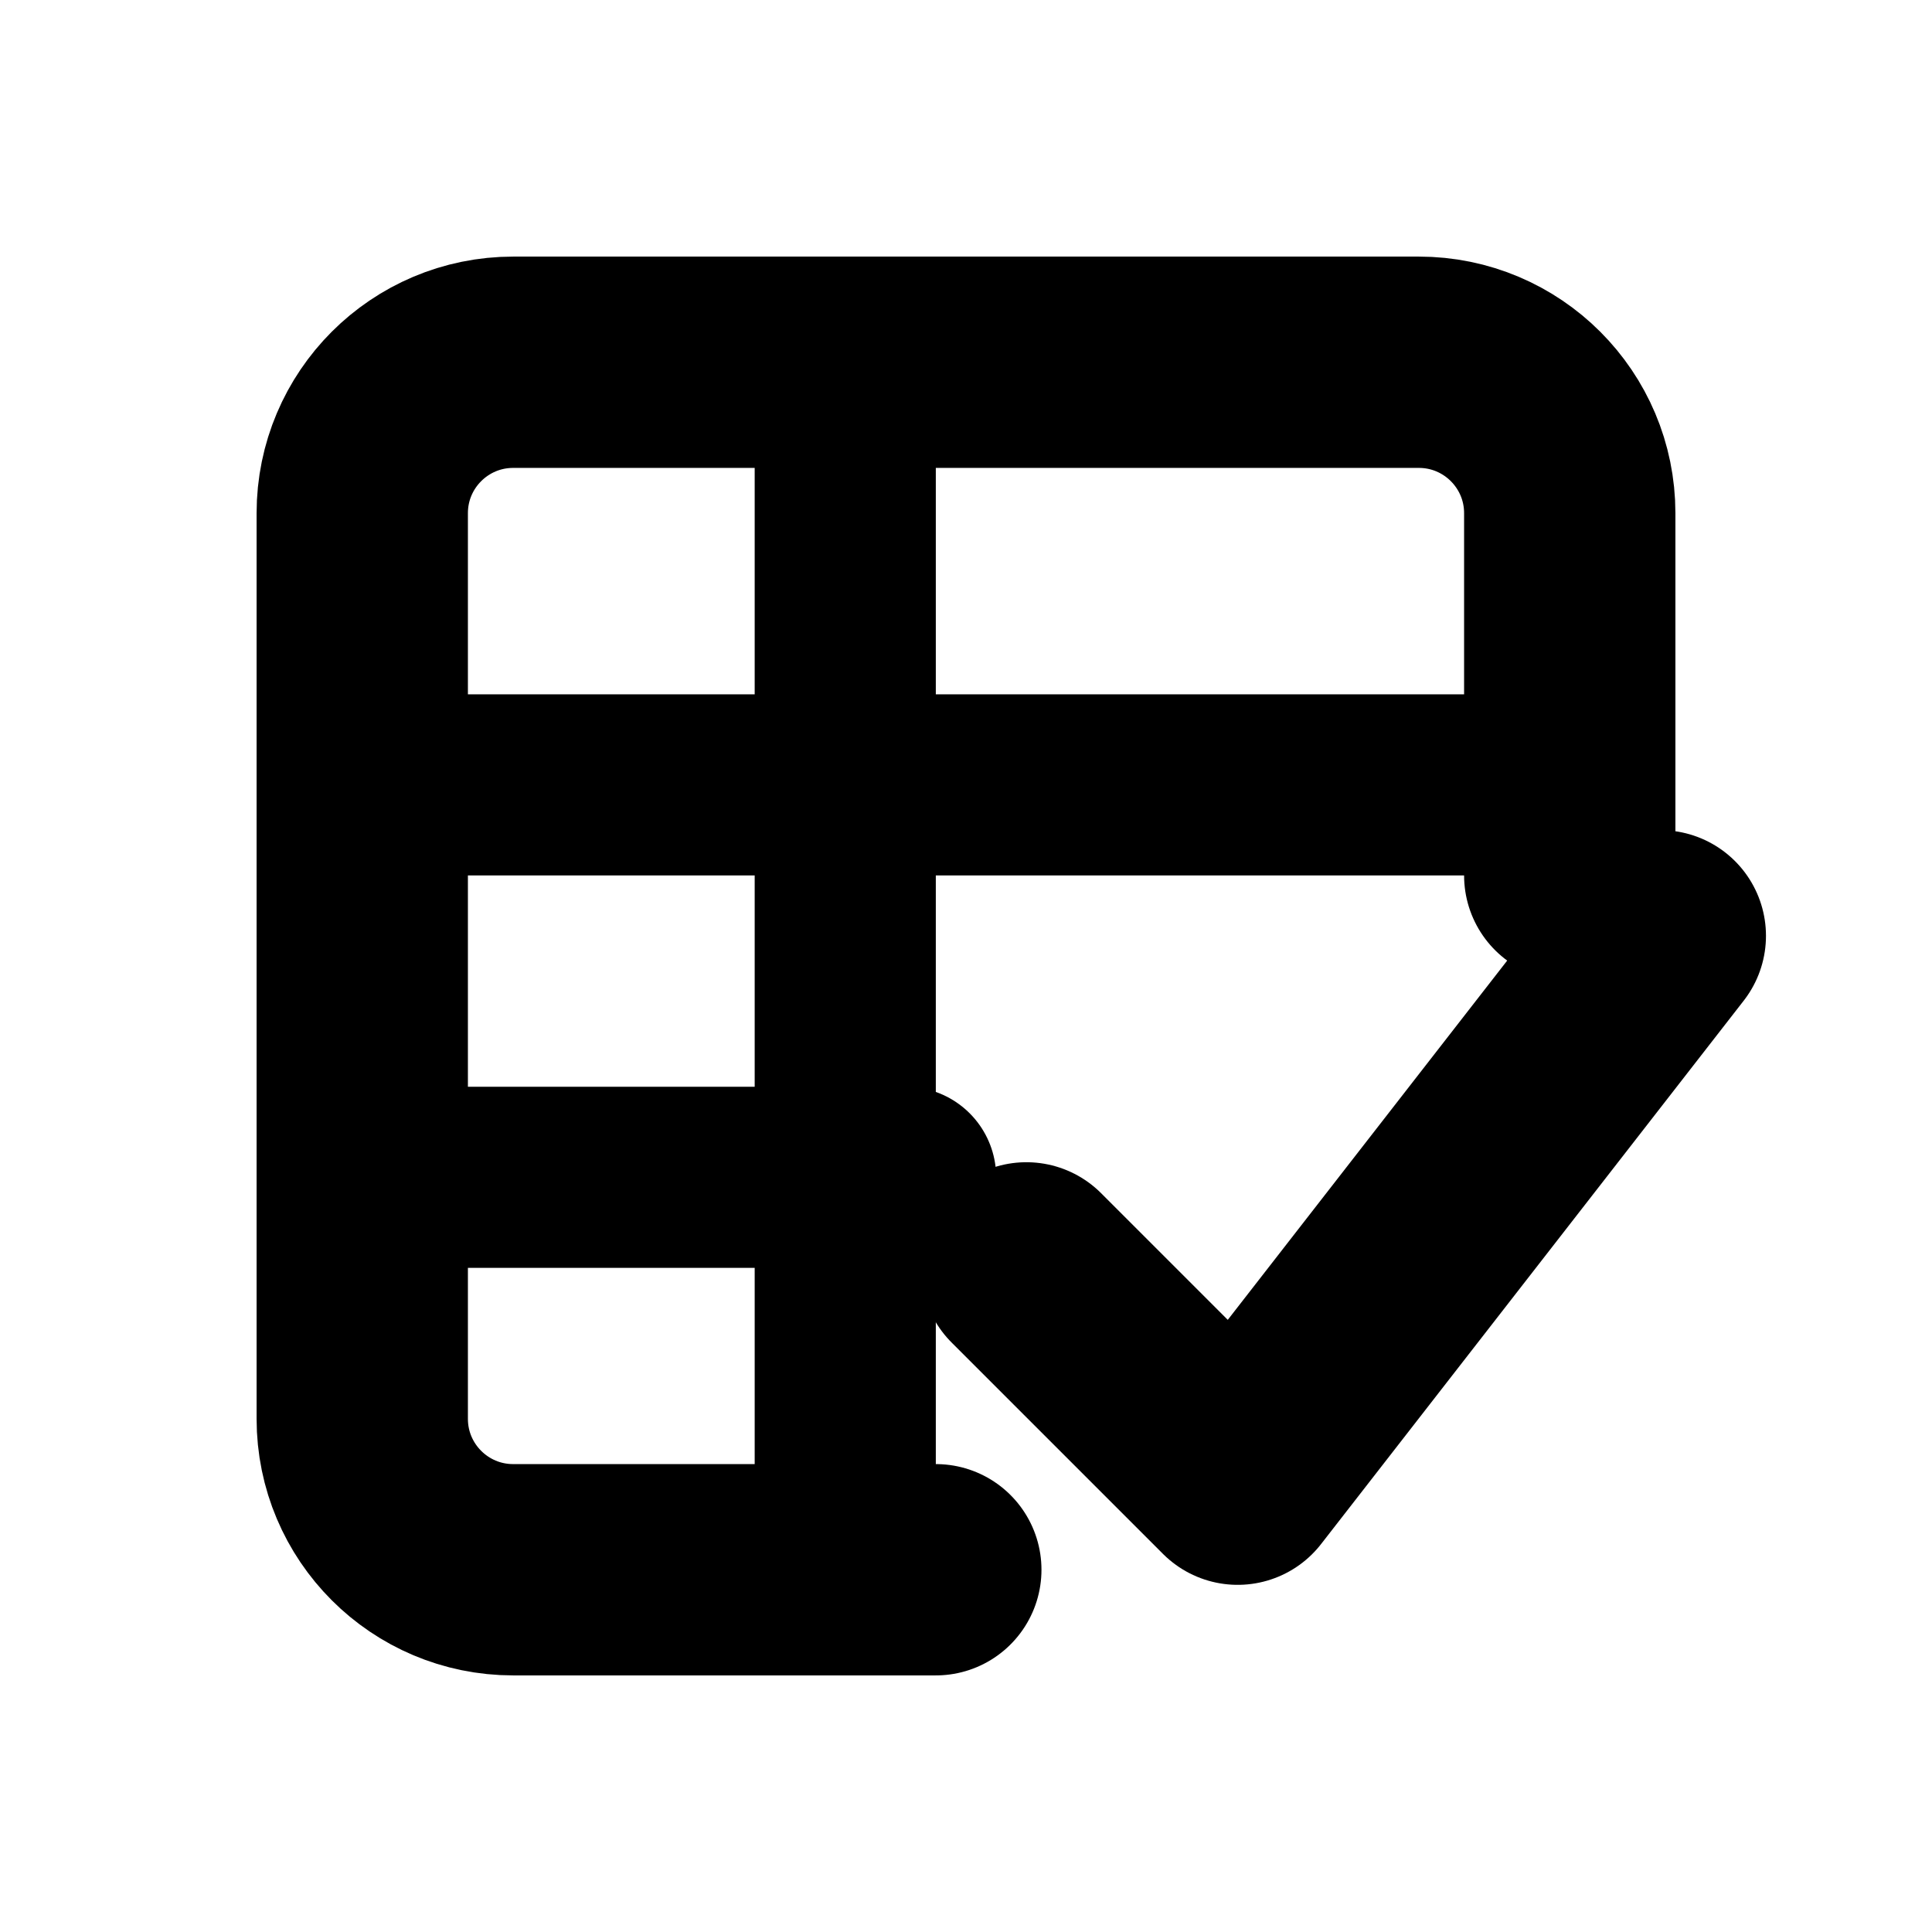
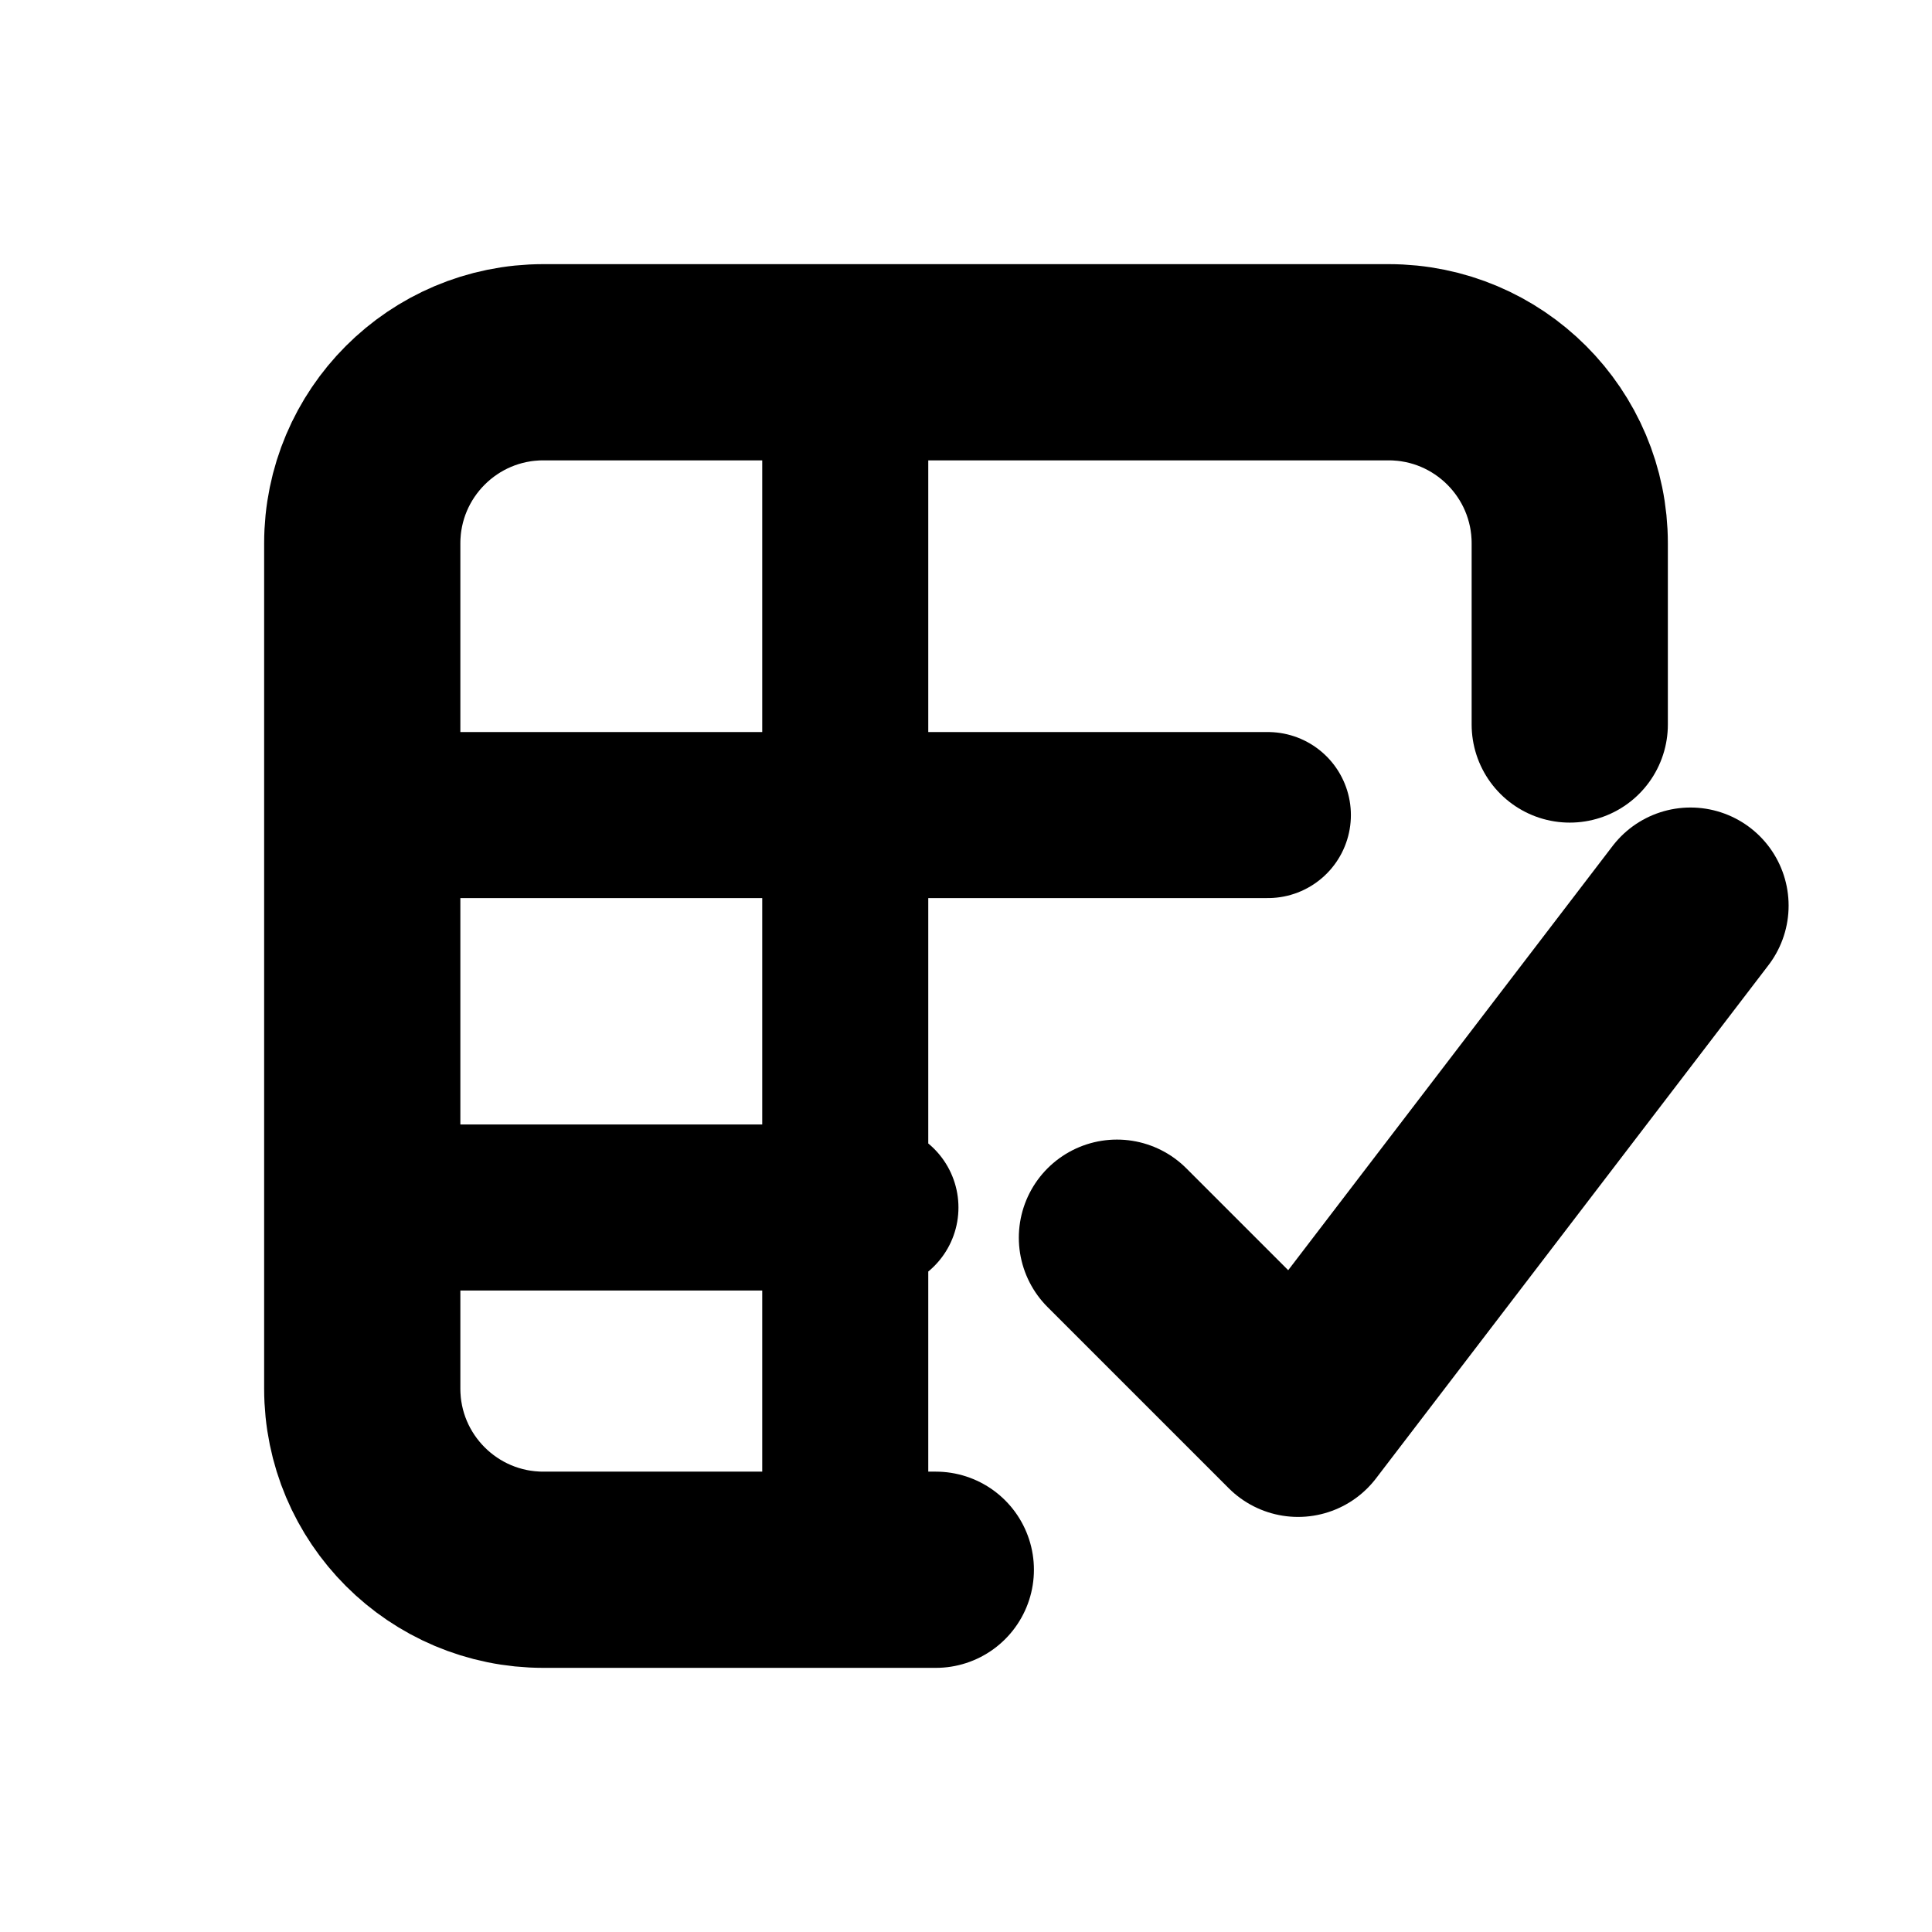
<svg xmlns="http://www.w3.org/2000/svg" viewBox="0 0 64 64" role="img" aria-labelledby="title desc">
  <g fill="none" stroke="currentColor" stroke-linecap="round" stroke-linejoin="round">
-     <path d="M31 52H17a5 5 0 0 1-5-5V17a5 5 0 0 1 5-5H47a5 5 0 0 1 5 5V29" stroke-width="7" />
-     <path d="M12 26H52M12 39H30M28 12V52" stroke-width="6" />
-     <path d="M34 42L41 49L55 31" stroke-width="7" />
+     <path d="M31 52H18a6 6 0 0 1-6-6V18a6 6 0 0 1 6-6H46a6 6 0 0 1 6 6V24" stroke-width="6.5" />
+     <path d="M12 27H42M12 40H29M28 12V52" stroke-width="5.5" />
+     <path d="M37 41L43 47L56 30" stroke-width="6.5" />
  </g>
</svg>
